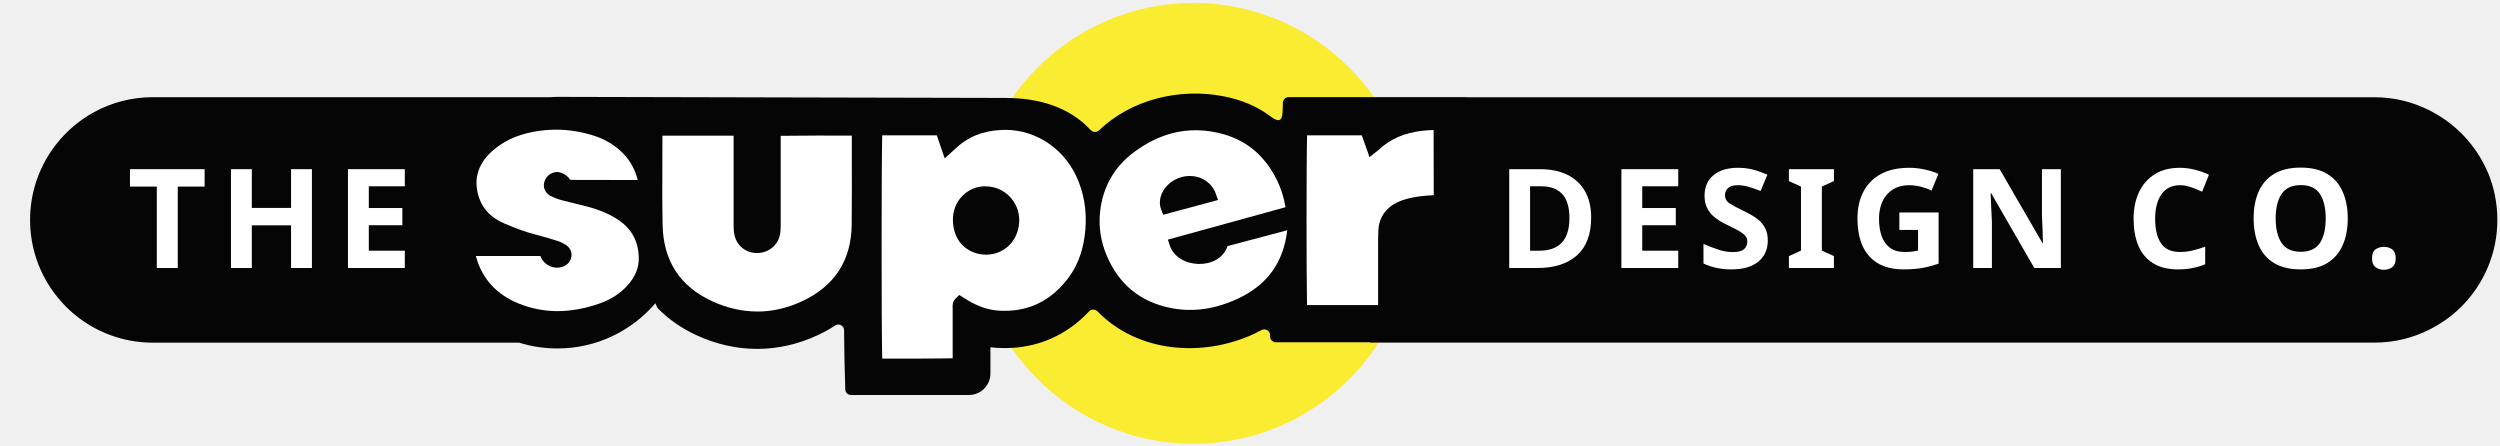
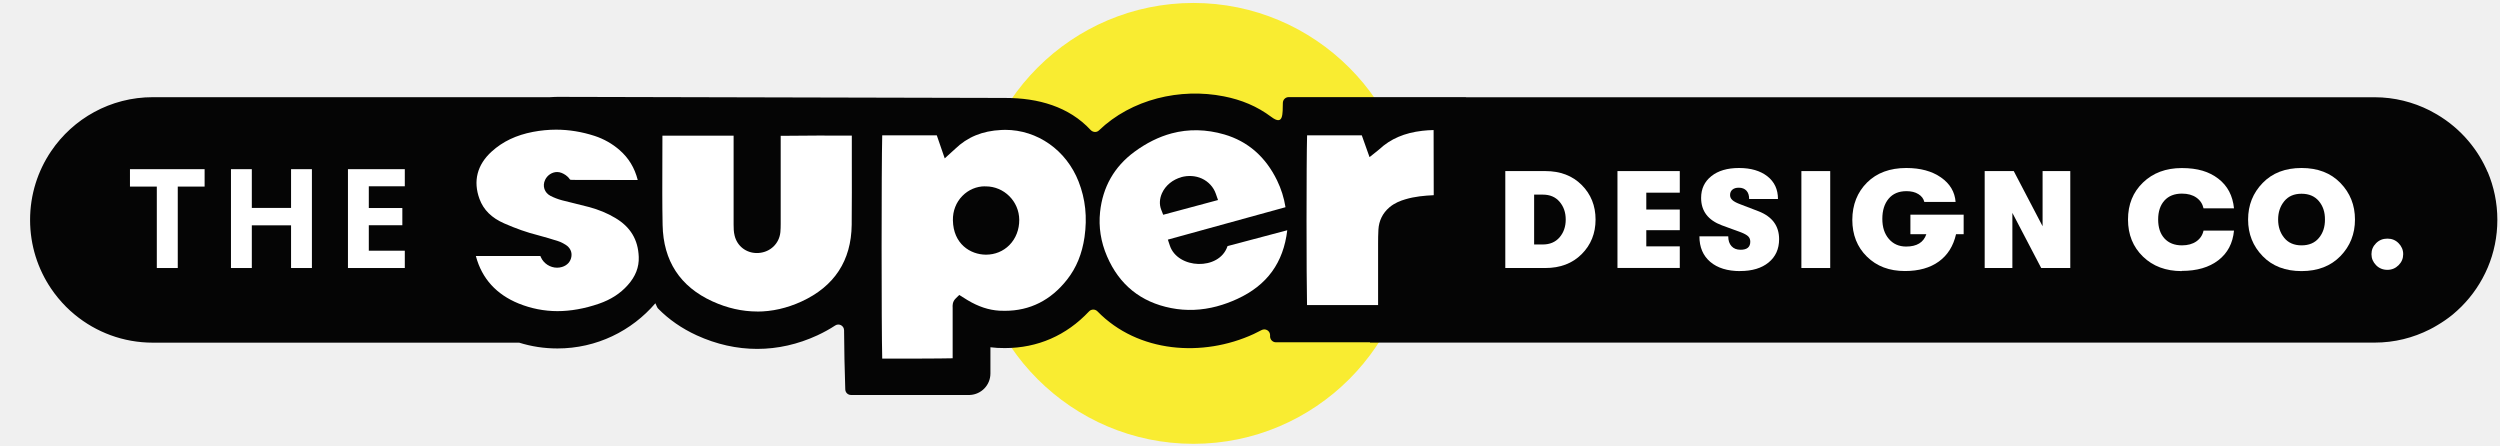
<svg xmlns="http://www.w3.org/2000/svg" id="Layer_1" viewBox="0 0 397.18 70.83">
  <defs>
-     <style>.cls-1,.cls-2,.cls-3{fill:#fff;}.cls-1,.cls-3{font-family:GTWalsheimPro-Black, 'GT Walsheim Pro';font-size:22px;font-weight:800;}.cls-4{fill:#050505;}.cls-5{fill:#f9ec31;}.cls-6{letter-spacing:.08em;}.cls-7,.cls-3{letter-spacing:.08em;}.cls-8{letter-spacing:.07em;}.cls-9{letter-spacing:.07em;}.cls-10{letter-spacing:.02em;}.cls-11{letter-spacing:.05em;}</style>
+     <style>.cls-1{fill:#050505;}.cls-2,.cls-3{fill:#fff;}.cls-4{fill:#f9ec31;}.cls-3{font-family:GTWalsheimPro-Black, 'GT Walsheim Pro';font-size:22px;font-weight:800;letter-spacing:.08em;}</style>
  </defs>
-   <path class="cls-5" d="M189.6.47c-19.31,0-35.02,15.71-35.02,35.02s15.71,35.02,35.02,35.02,35.02-15.71,35.02-35.02S208.91.47,189.6.47ZM209.45,13.68c-.06-.06-.13-.11-.19-.17.06.06.13.11.19.17Z" />
-   <path class="cls-4" d="M395.23,27.37c-.76-1.8-1.79-3.46-3.04-4.94-1.42-1.69-3.12-3.12-5.03-4.25-.38-.22-.77-.44-1.16-.64-2.63-1.32-5.59-2.09-8.74-2.09h-144.33s-.09-.03-.14-.02h-28.06c-.5,0-.9.4-.92.9-.05,1.76.13,3.72-1.84,2.24-2.26-1.69-4.73-2.71-7.52-3.26-6.95-1.38-14.69.44-19.86,5.41-.37.36-.96.31-1.32-.07-3.45-3.71-8.31-5.09-13.58-5.09l-71.13-.17c-.4,0-.79.03-1.19.05H24.28c-6.73,0-12.67,3.41-16.17,8.6-2.1,3.11-3.33,6.86-3.33,10.9h0c0,4.04,1.23,7.79,3.33,10.9.7,1.04,1.5,2,2.38,2.89.44.44.9.86,1.39,1.26,3.37,2.78,7.69,4.45,12.4,4.45h58.2c1.92.6,3.96.92,6.08.92,6.23,0,11.8-2.79,15.56-7.18.11.26.21.47.27.6.05.1.11.19.19.27,1.68,1.7,3.72,3.13,6.12,4.23,3.13,1.43,6.36,2.15,9.6,2.15s6.45-.72,9.55-2.15c1.01-.47,1.96-.99,2.84-1.57.61-.4,1.4.04,1.41.76.02,2.06.04,3.68.06,4.59l.13,4.8c.01.49.4.88.89.89h18.9c1.83-.08,3.27-1.58,3.27-3.41v-4.17c.36.04.72.08,1.08.1.41.02.81.03,1.21.03,5.21,0,9.79-2.01,13.37-5.82.37-.39.97-.4,1.35-.01,6.44,6.6,16.72,7.32,24.81,3.6.43-.2.85-.41,1.26-.63.6-.32,1.33.1,1.35.78v.26c.02.5.43.9.93.9h14.94v.05h159.62c3.15,0,6.11-.76,8.74-2.09.4-.2.78-.41,1.16-.64.88-.52,1.72-1.09,2.5-1.73.48-.4.94-.82,1.38-1.26,1.76-1.76,3.19-3.87,4.18-6.2.99-2.33,1.53-4.9,1.53-7.59h0c0-2.69-.55-5.26-1.53-7.59Z" />
-   <text class="cls-1" transform="translate(237.79 42.58)">
-     <tspan class="cls-7" x="0" y="0">D</tspan>
-     <tspan class="cls-9" x="17.82" y="0">E</tspan>
-     <tspan class="cls-7" x="31.83" y="0">SIGN</tspan>
-     <tspan class="cls-10" x="94.25" y="0"> </tspan>
-     <tspan class="cls-8" x="99.9" y="0">C</tspan>
-     <tspan class="cls-11" x="118.97" y="0">O</tspan>
-     <tspan class="cls-6" x="137.81" y="0">.</tspan>
-   </text>
+   <path class="cls-4" d="M189.6.47c-19.31,0-35.02,15.71-35.02,35.02s15.71,35.02,35.02,35.02,35.02-15.71,35.02-35.02S208.91.47,189.6.47ZM209.45,13.68c-.06-.06-.13-.11-.19-.17.06.06.13.11.19.17Z" />
+   <path class="cls-1" d="M395.23,27.37c-.76-1.8-1.79-3.46-3.04-4.94-1.42-1.69-3.12-3.12-5.03-4.25-.38-.22-.77-.44-1.16-.64-2.63-1.32-5.59-2.09-8.74-2.09h-144.33s-.09-.03-.14-.02h-28.06c-.5,0-.9.4-.92.9-.05,1.76.13,3.72-1.84,2.24-2.26-1.69-4.73-2.71-7.52-3.26-6.95-1.38-14.69.44-19.86,5.41-.37.36-.96.31-1.32-.07-3.45-3.71-8.31-5.09-13.58-5.09l-71.13-.17c-.4,0-.79.03-1.19.05H24.28c-6.73,0-12.67,3.41-16.17,8.6-2.1,3.11-3.33,6.86-3.33,10.9h0c0,4.04,1.23,7.79,3.33,10.9.7,1.04,1.5,2,2.38,2.89.44.44.9.86,1.39,1.26,3.37,2.78,7.69,4.45,12.4,4.45h58.2c1.92.6,3.96.92,6.08.92,6.23,0,11.8-2.79,15.56-7.18.11.26.21.47.27.6.05.1.11.19.19.27,1.68,1.7,3.72,3.13,6.12,4.23,3.13,1.43,6.36,2.15,9.6,2.15s6.45-.72,9.55-2.15c1.01-.47,1.96-.99,2.84-1.57.61-.4,1.4.04,1.41.76.02,2.06.04,3.68.06,4.59l.13,4.8c.01.49.4.88.89.89h18.9c1.83-.08,3.27-1.58,3.27-3.41v-4.17c.36.04.72.08,1.08.1.41.02.81.03,1.21.03,5.21,0,9.79-2.01,13.37-5.82.37-.39.97-.4,1.35-.01,6.44,6.6,16.72,7.32,24.81,3.6.43-.2.85-.41,1.26-.63.6-.32,1.33.1,1.35.78v.26c.02.5.43.9.93.9h14.94v.05h159.62c3.15,0,6.11-.76,8.74-2.09.4-.2.78-.41,1.16-.64.88-.52,1.72-1.09,2.5-1.73.48-.4.94-.82,1.38-1.26,1.76-1.76,3.19-3.87,4.18-6.2.99-2.33,1.53-4.9,1.53-7.59h0c0-2.69-.55-5.26-1.53-7.59Z" />
+   <path class="cls-2" d="M239.15,42.58v-15.4h6.36c2.38,0,4.3.73,5.77,2.2,1.47,1.47,2.21,3.3,2.21,5.5s-.74,4.03-2.21,5.5c-1.47,1.47-3.4,2.2-5.77,2.2h-6.36ZM243.73,38.84h1.39c1.11,0,2-.38,2.65-1.13.65-.76.98-1.7.98-2.83s-.33-2.07-.98-2.83c-.65-.76-1.54-1.13-2.65-1.13h-1.39v7.92Z" />
+   <path class="cls-2" d="M256.97,42.58v-15.4h9.9v3.43h-5.32v2.68h5.32v3.28h-5.32v2.57h5.32v3.43h-9.9Z" />
+   <path class="cls-2" d="M276.46,43.07c-2.01,0-3.59-.49-4.74-1.46-1.15-.98-1.73-2.33-1.73-4.06h4.58c0,.66.17,1.18.52,1.56.34.38.83.57,1.44.57,1.03,0,1.54-.43,1.54-1.28,0-.35-.11-.63-.33-.85-.22-.21-.59-.42-1.12-.63l-3.06-1.12c-2.2-.82-3.3-2.27-3.3-4.36,0-1.44.54-2.59,1.62-3.45,1.08-.87,2.55-1.3,4.41-1.3s3.38.44,4.5,1.32,1.68,2.08,1.68,3.61h-4.58c0-.57-.14-1.02-.43-1.33-.29-.31-.69-.47-1.22-.47-.43,0-.76.1-1.01.31-.25.21-.37.49-.37.86,0,.31.12.58.37.8.25.23.69.46,1.32.69l2.82,1.08c2.19.85,3.28,2.33,3.28,4.44,0,1.56-.56,2.79-1.67,3.7-1.11.91-2.62,1.36-4.51,1.36Z" />
+   <path class="cls-2" d="M286.19,42.58v-15.4h4.58v15.4h-4.58Z" />
+   <path class="cls-2" d="M311.97,34.11v3.1h-1.21c-.43,1.88-1.33,3.32-2.72,4.33-1.39,1.01-3.19,1.52-5.4,1.52-2.48,0-4.49-.76-6.04-2.29-1.55-1.52-2.32-3.48-2.32-5.85.01-2.41.8-4.38,2.34-5.92,1.55-1.54,3.63-2.31,6.24-2.31,2.24,0,4.08.5,5.51,1.5,1.43,1,2.2,2.3,2.32,3.89h-4.97c-.12-.51-.43-.93-.94-1.24-.51-.32-1.14-.47-1.9-.47-1.22,0-2.16.4-2.83,1.2-.67.8-1,1.87-1,3.2s.34,2.37,1.03,3.18c.69.81,1.61,1.22,2.75,1.22,1.7,0,2.77-.65,3.21-1.96h-2.53v-3.1h8.45Z" />
+   <path class="cls-2" d="M315.31,42.58v-15.4h4.62l4.58,8.76v-8.76h4.4v15.4h-4.62l-4.58-8.76v8.76h-4.4Z" />
+   <path class="cls-2" d="M346.62,43.07c-2.52,0-4.58-.77-6.16-2.3s-2.38-3.49-2.38-5.89.79-4.35,2.38-5.88,3.64-2.3,6.16-2.3,4.34.56,5.81,1.69c1.47,1.13,2.29,2.7,2.49,4.71h-4.84c-.16-.72-.54-1.29-1.14-1.71-.6-.42-1.36-.63-2.29-.63-1.19,0-2.12.37-2.78,1.1s-1,1.74-1,3.01.33,2.28,1,3.01,1.6,1.1,2.78,1.1c.92,0,1.69-.21,2.29-.63.6-.42.98-.99,1.14-1.71h4.84c-.19,2.01-1.02,3.58-2.49,4.71-1.47,1.13-3.4,1.69-5.81,1.69Z" />
+   <path class="cls-2" d="M371.83,40.69c-1.54,1.58-3.6,2.38-6.18,2.38s-4.64-.79-6.18-2.38-2.31-3.52-2.31-5.81.77-4.22,2.31-5.81,3.6-2.38,6.18-2.38,4.64.79,6.18,2.38,2.31,3.52,2.31,5.81-.77,4.22-2.31,5.81ZM365.65,38.98c1.19,0,2.11-.39,2.76-1.18.65-.78.97-1.76.96-2.92.01-1.16-.3-2.13-.96-2.92-.65-.78-1.57-1.18-2.76-1.18s-2.09.39-2.74,1.18c-.65.79-.98,1.76-.98,2.92s.33,2.13.98,2.92c.65.79,1.57,1.18,2.74,1.18Z" />
+   <path class="cls-2" d="M379.29,42.87c-.72,0-1.32-.25-1.8-.74s-.73-1.07-.73-1.75.24-1.25.73-1.74,1.08-.73,1.8-.73,1.3.24,1.78.73.73,1.06.73,1.74-.24,1.26-.73,1.75-1.08.74-1.78.74Z" />
  <path class="cls-2" d="M140.16,56.97c-.13-4.97-.13-30.47,0-35.47h8.67s1.26,3.66,1.26,3.66c0,0,1.57-1.42,1.65-1.5,1.94-1.88,4.33-2.87,7.33-3.01.21-.01.41-.02.62-.02,5.13,0,9.72,3.23,11.67,8.22,1.09,2.78,1.39,5.66.94,8.82-.39,2.66-1.29,4.87-2.77,6.75-2.58,3.29-5.91,4.96-9.89,4.96-.29,0-.58,0-.87-.02-1.68-.1-3.33-.64-5.06-1.68-.14-.08-1.31-.82-1.31-.82l-.56.55c-.55.53-.51,1.17-.49,1.47v.11c0,1.94,0,3.87,0,5.8v2.13c-1.23.05-10.4.07-11.19.05ZM156.47,29.6c-1.32,0-2.62.55-3.57,1.52-1,1.01-1.54,2.39-1.51,3.88.06,3.74,2.76,5.45,5.25,5.46h0c1.44,0,2.75-.54,3.72-1.52,1.02-1.03,1.58-2.46,1.57-4.02-.02-2.93-2.41-5.31-5.32-5.31h-.14Z" />
  <path class="cls-2" d="M120.3,49.49c-2.37,0-4.77-.54-7.11-1.61-5.14-2.34-7.81-6.43-7.92-12.14-.07-3.37-.05-6.8-.04-10.12,0-1.36.01-2.72.01-4.07h11.31v5.1c0,3.01,0,6.03,0,9.04,0,.55.01,1.14.16,1.74.4,1.66,1.82,2.77,3.54,2.77.09,0,.19,0,.28-.01,1.85-.13,3.27-1.49,3.45-3.3.04-.44.05-.88.05-1.31,0,0,0-14,0-14,1.2-.04,10.46-.06,11.3-.04,0,1.29,0,2.59,0,3.88,0,3.38.02,6.88-.02,10.31-.07,5.68-2.75,9.77-7.97,12.17-2.31,1.06-4.68,1.6-7.05,1.6Z" />
  <path class="cls-2" d="M88.57,49.43c-2.12,0-4.19-.41-6.17-1.21-3.54-1.44-5.83-3.96-6.78-7.48l-.02-.07c.06,0,10.25,0,10.25,0,.02.06.05.13.08.19.44,1,1.47,1.67,2.58,1.67h0c.27,0,.53-.04.79-.12.82-.25,1.36-.85,1.48-1.64.12-.76-.22-1.45-.93-1.89-.28-.17-.7-.42-1.18-.57-1-.31-2.13-.67-3.27-.96-1.67-.42-3.41-1.03-5.3-1.86-1.99-.87-3.28-2.14-3.92-3.88-1.04-2.83-.38-5.44,1.94-7.54,1.75-1.59,3.9-2.61,6.57-3.12,1.22-.23,2.45-.35,3.66-.35,2.05,0,4.12.34,6.14,1,1.45.48,2.78,1.23,3.93,2.23,1.45,1.26,2.4,2.82,2.9,4.77l-10.43-.02c-.3,0-.32-.03-.39-.13-.34-.51-.88-.82-1.28-.98-.22-.09-.46-.14-.71-.14-.79,0-1.56.5-1.91,1.25-.46.98-.1,2.04.86,2.54.55.28,1.16.52,1.83.7.68.18,1.36.34,2.05.51.75.18,1.49.36,2.23.56,1.55.42,2.92.98,4.17,1.73,2.42,1.43,3.64,3.45,3.74,6.2.06,1.63-.51,3.1-1.75,4.48-1.19,1.34-2.69,2.3-4.57,2.95-2.29.79-4.51,1.18-6.61,1.18Z" />
  <path class="cls-2" d="M207.65,48.46c-.1-4.08-.11-22.77.01-26.96h8.69s1.23,3.46,1.23,3.46l1.26-1c.12-.09.21-.16.29-.24,1.78-1.66,4.02-2.62,6.84-2.94.56-.06,1.16-.11,1.79-.12,0,1.85.03,9.79.02,10.35-1.46.07-3.01.2-4.53.66-.74.22-1.69.57-2.52,1.28-1.07.92-1.66,2.12-1.74,3.55-.04.73-.05,1.45-.05,2.18,0,0,0,9.77,0,9.79h-11.28Z" />
  <path class="cls-2" d="M193.37,48.66c-2.46.66-4.92.76-7.33.28-4.8-.94-8.22-3.7-10.16-8.21-.99-2.29-1.36-4.66-1.11-7.04.42-3.98,2.25-7.2,5.43-9.55,1.92-1.42,3.92-2.41,5.94-2.95,2.69-.72,5.51-.66,8.37.17,3.73,1.09,6.55,3.54,8.38,7.3.66,1.36,1.1,2.76,1.34,4.26l-18.69,5.15.31.93c1.24,3.76,7.84,4.03,9.16.13,0-.02,0-.03,0-.03,2.21-.58,9.5-2.52,9.5-2.52-.61,5.16-3.21,8.74-7.94,10.91-1.06.49-2.13.88-3.18,1.16ZM187.68,28.15c-1.33.37-2.51,1.28-3.08,2.56-.39.88-.43,1.8-.12,2.59l.32.82,8.71-2.34-.35-1c-.37-1.07-1.18-1.93-2.21-2.41-1.03-.47-2.2-.52-3.27-.23Z" />
  <text class="cls-3" transform="translate(20.21 42.58)">
    <tspan x="0" y="0">THE</tspan>
  </text>
</svg>
